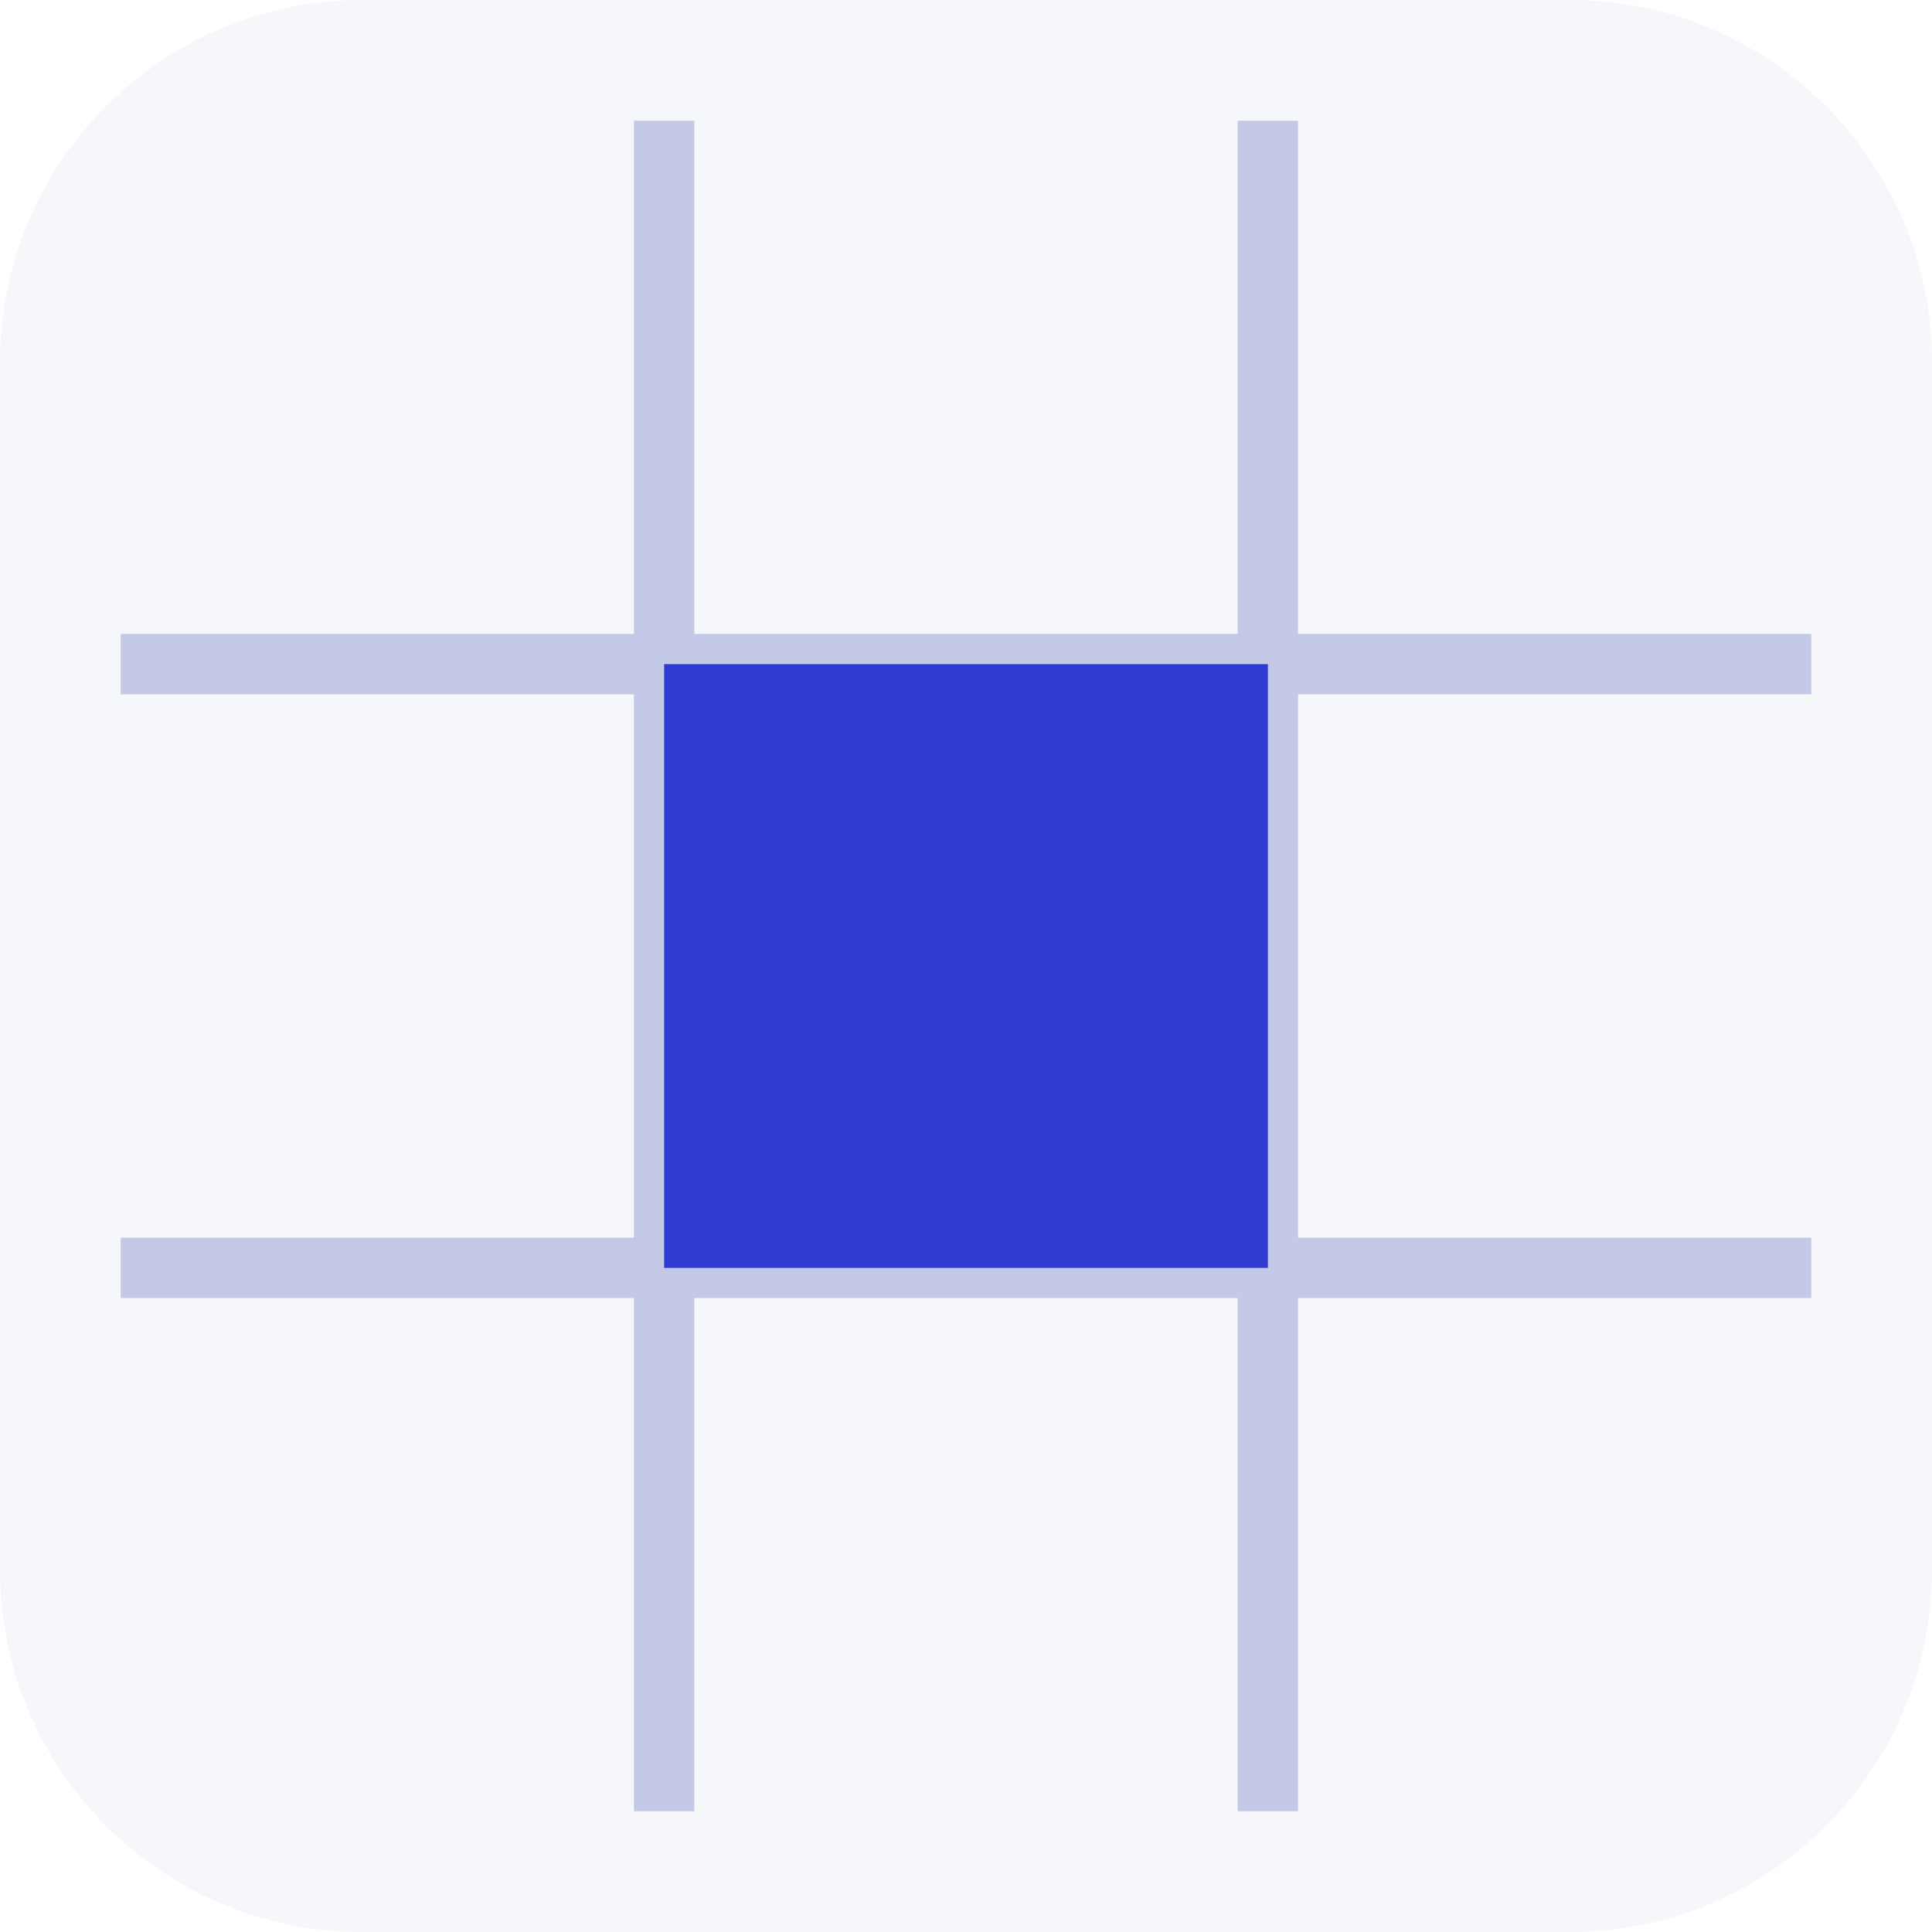
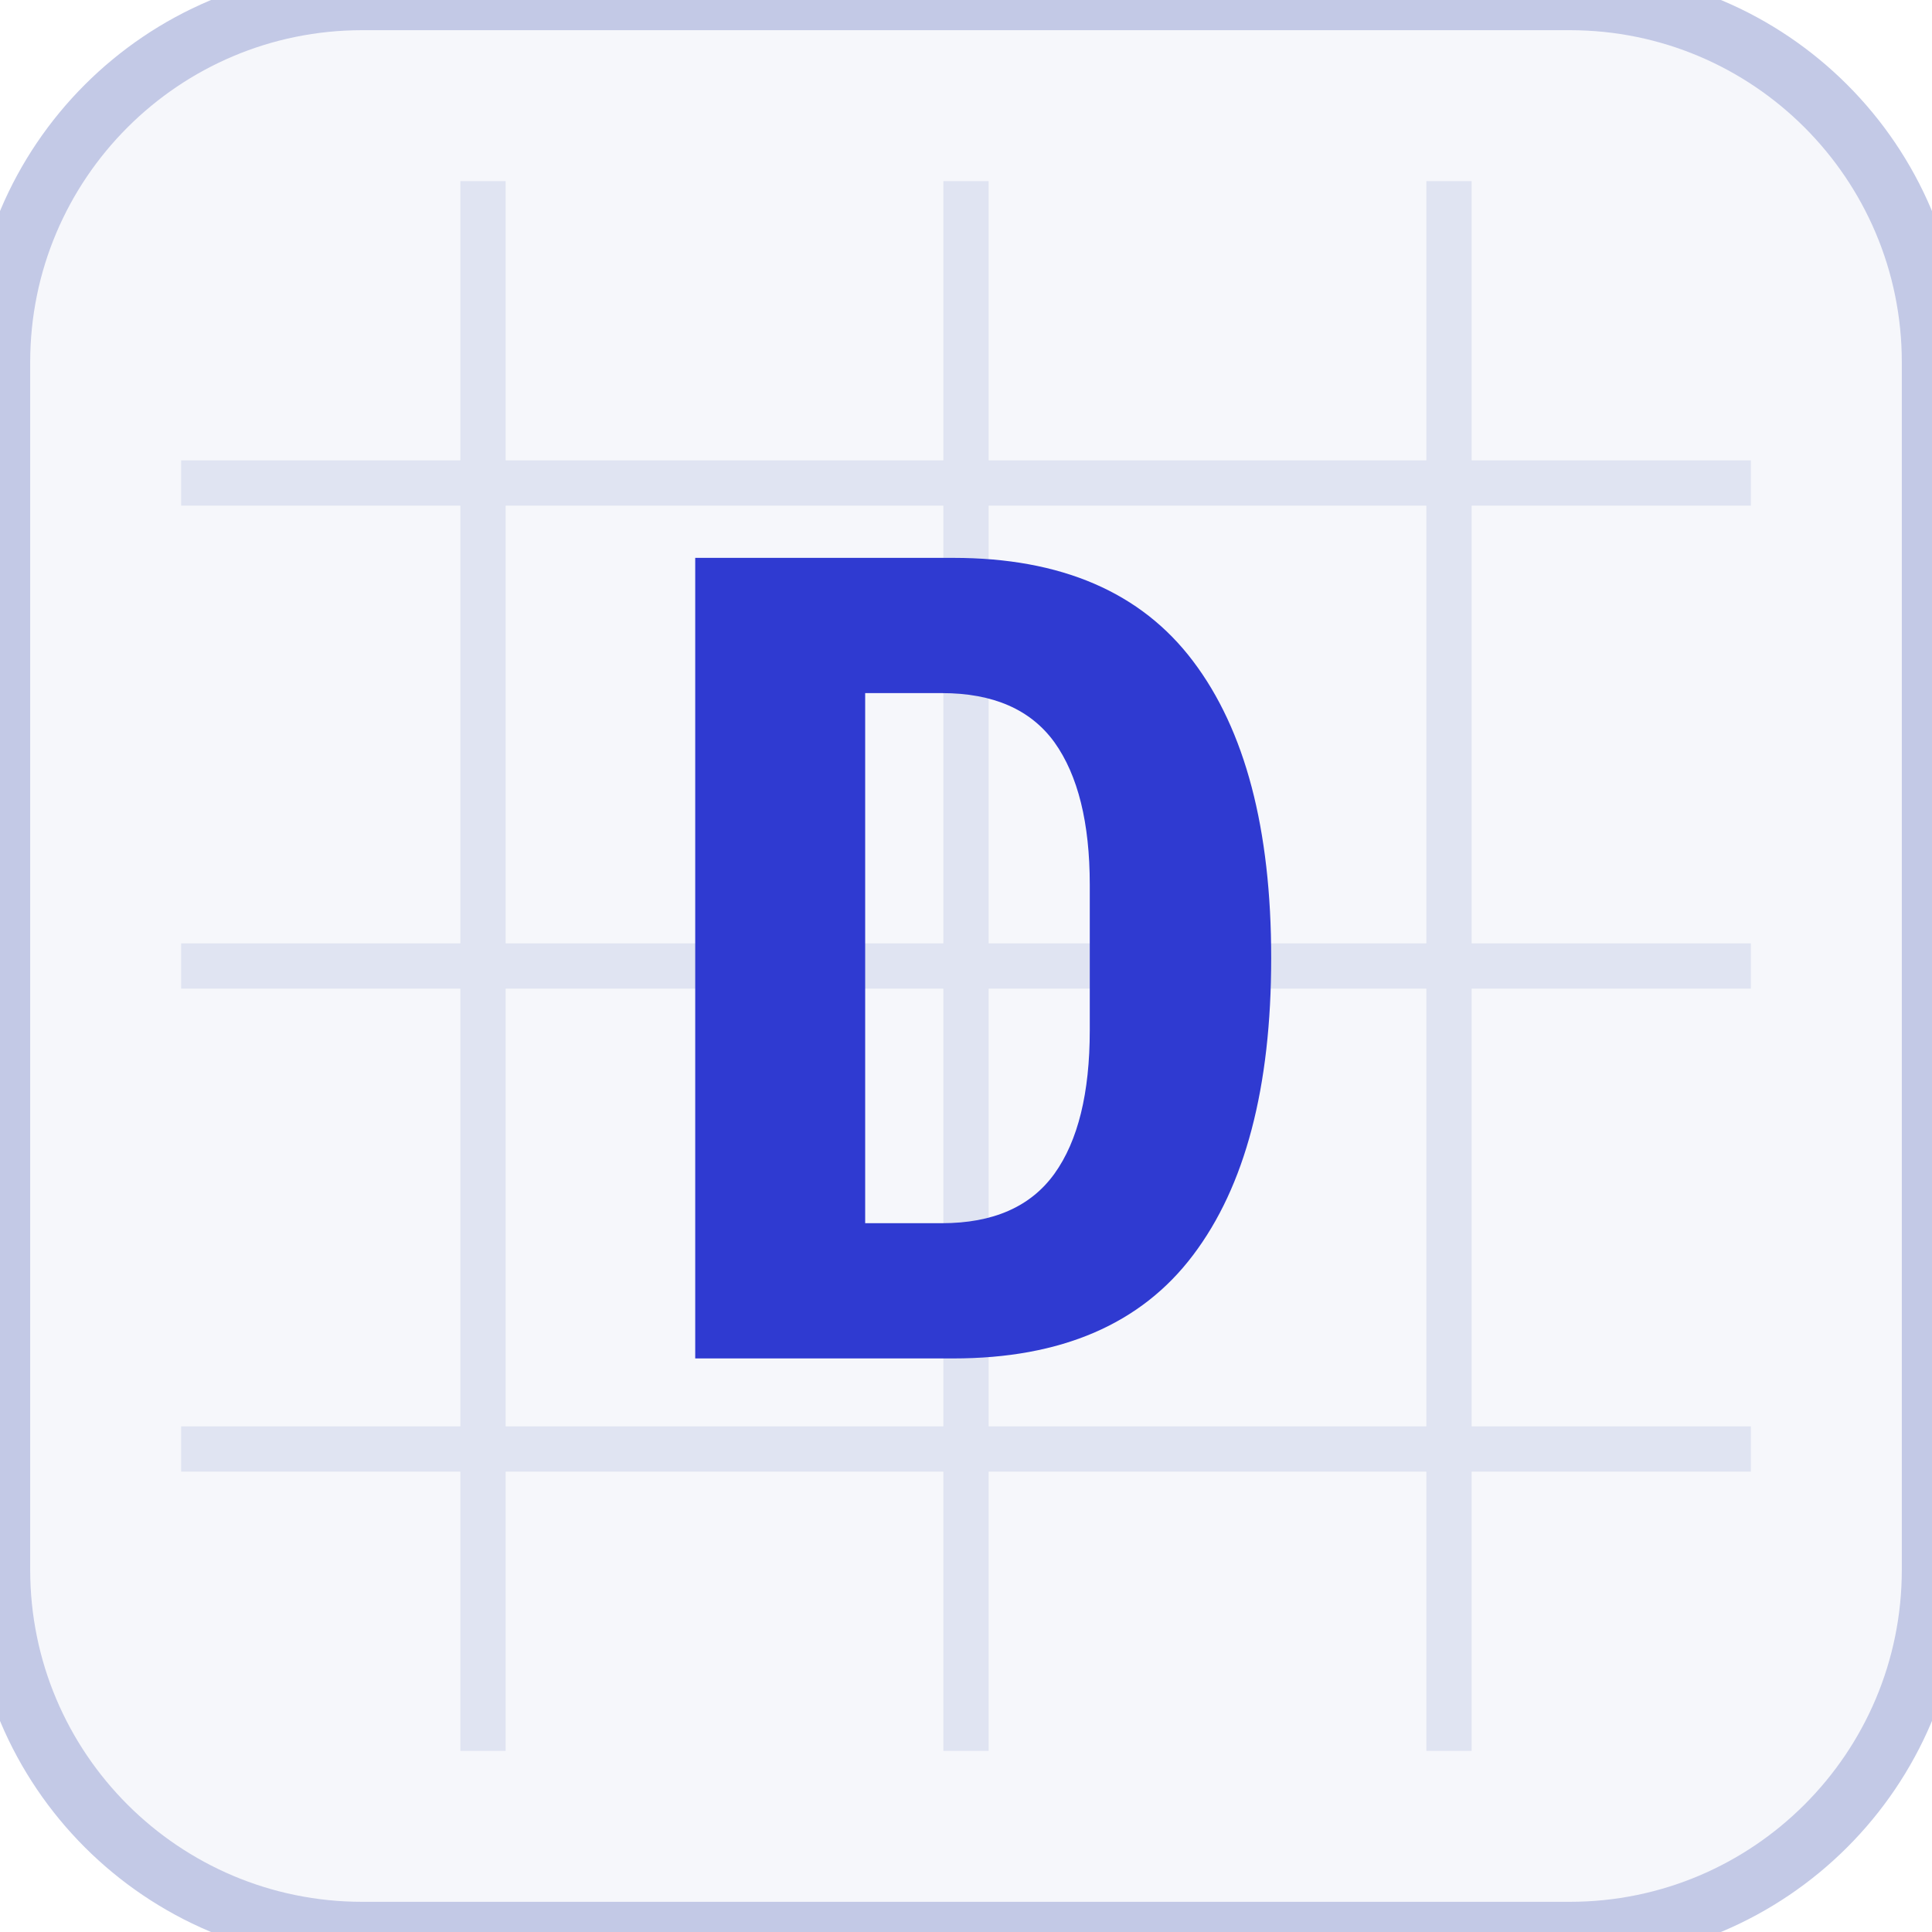
<svg xmlns="http://www.w3.org/2000/svg" viewBox="0 0 64 64">
-   <rect width="64" height="64" rx="12" fill="#f6f7fb" />
-   <g stroke="#c3c9e6" stroke-width="2">
-     <path d="M22 4V60M42 4V60M4 22H60M4 42H60" />
+   <rect width="64" height="64" rx="12" fill="#f6f7fb" stroke="#c3c9e6" stroke-width="2" />
+   <g stroke="#e0e4f2" stroke-width="1.5">
+     <path d="M16 6V58M32 6V58M48 6V58M6 16H58M6 32H58M6 48H58" />
  </g>
-   <rect x="22" y="22" width="20" height="20" fill="#2f3ad1" />
+   <path d="M23.03 45L23.03 18.48L31.58 18.48Q36.94 18.48 39.52 21.90Q42.11 25.32 42.11 31.74L42.11 31.74Q42.11 38.16 39.52 41.58Q36.94 45 31.58 45L31.58 45L23.03 45ZM28.66 40.52L31.20 40.52Q33.75 40.52 34.93 38.88Q36.10 37.25 36.10 34.13L36.10 34.13L36.10 29.31Q36.10 26.23 34.93 24.59Q33.75 22.96 31.20 22.96L31.20 22.96L28.66 22.96L28.66 40.52Z" fill="#2f3ad1" />
</svg>
